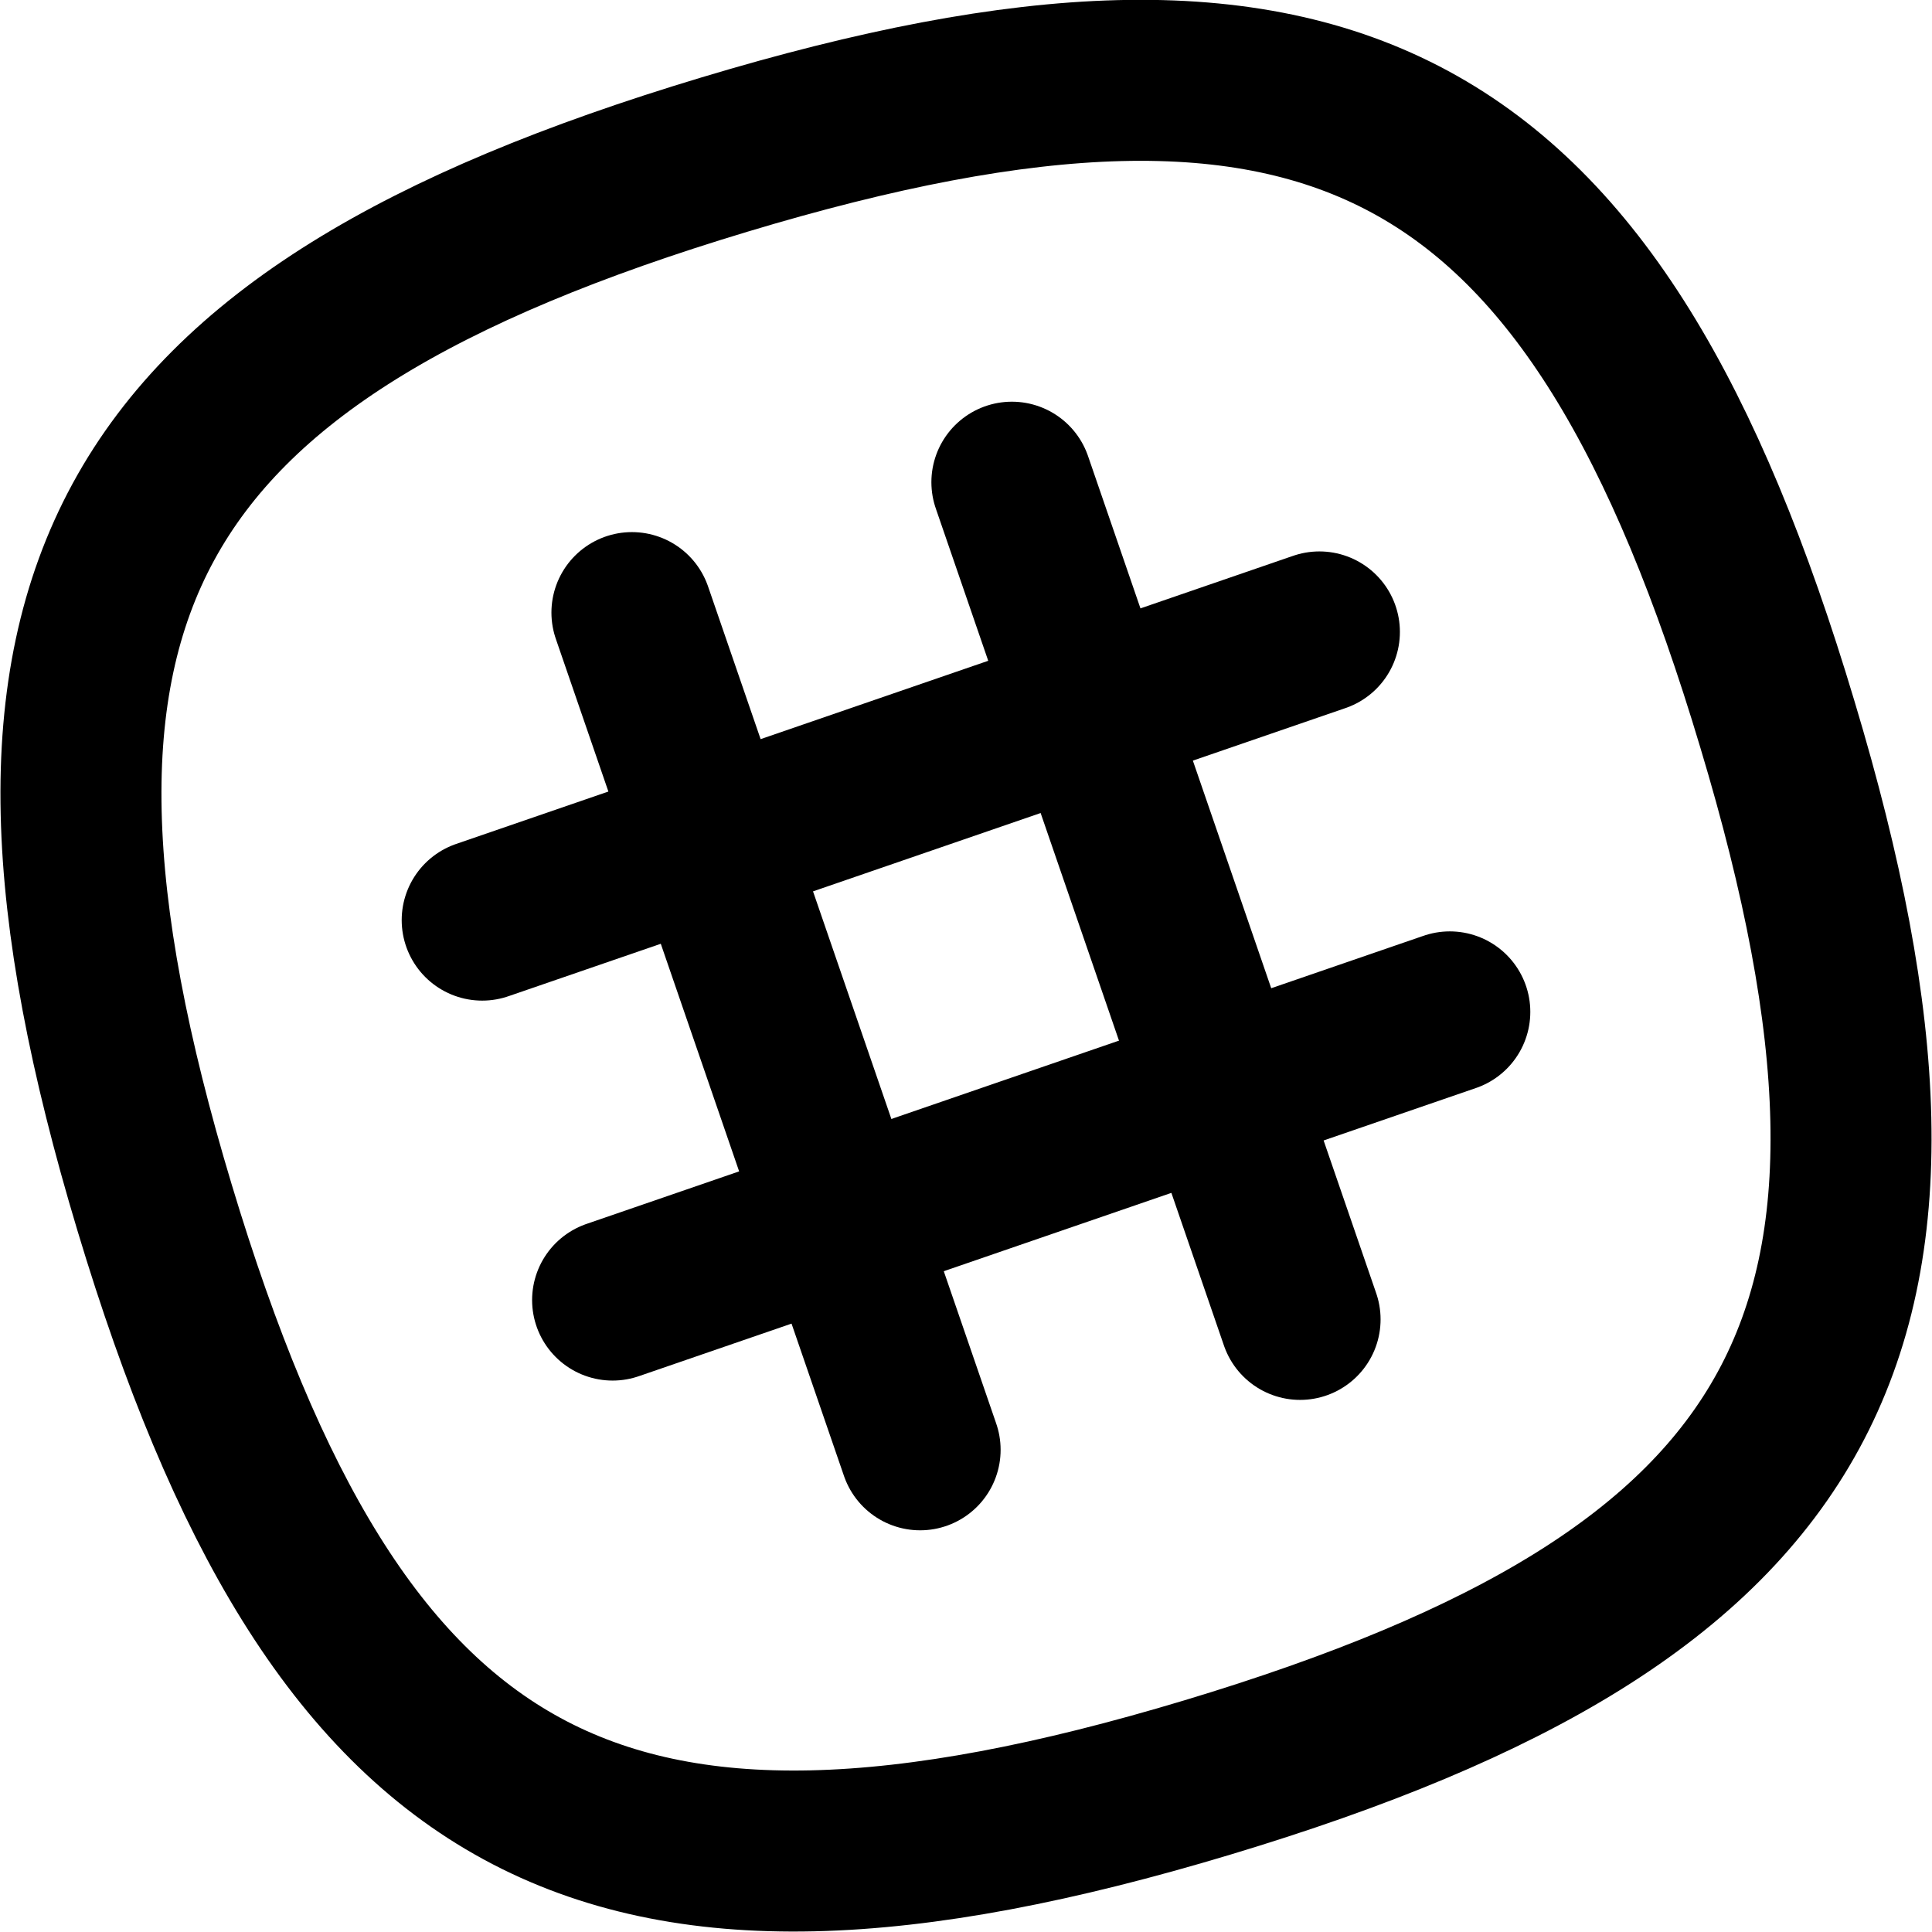
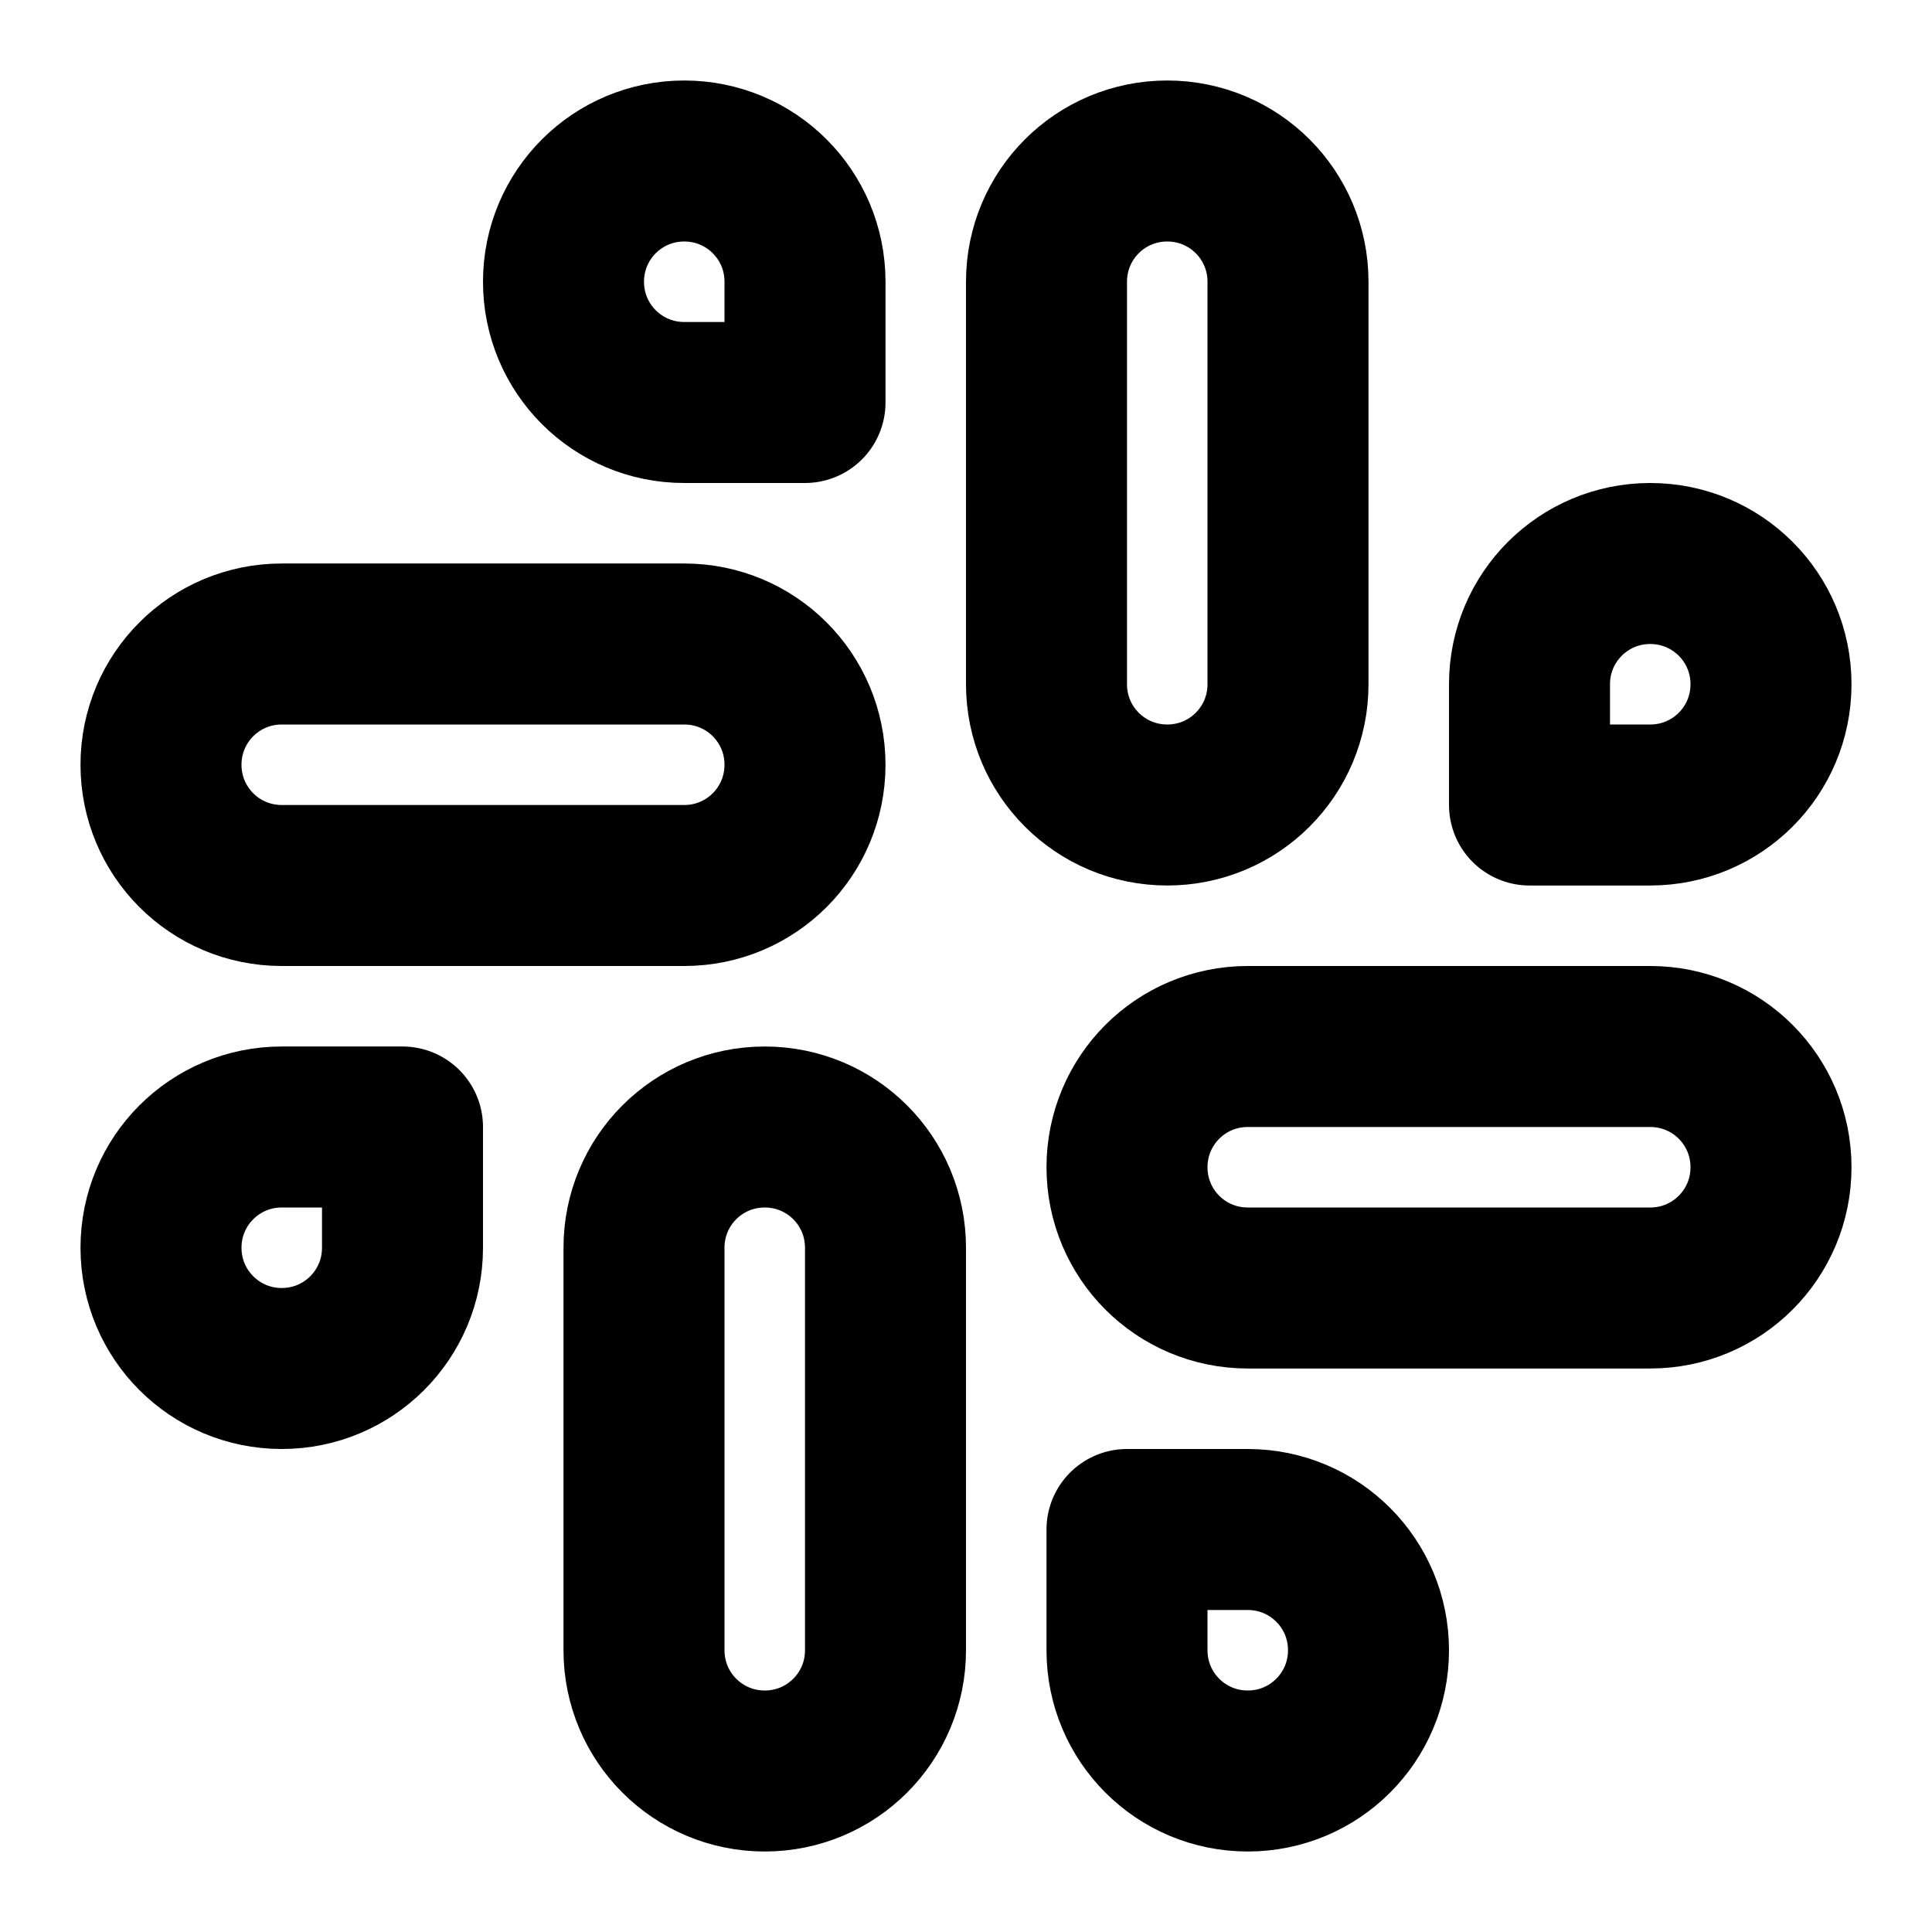
- <svg xmlns="http://www.w3.org/2000/svg" width="24" height="24" viewBox="0 0 24 24">
-   <path d="M22.08 9C19.81 1.41 16.54-.35 9 1.92S-.35 7.46 1.92 15 7.46 24.35 15 22.08 24.35 16.54 22.08 9z" fill="none" stroke="#000" stroke-miterlimit="10" stroke-width="2" />
-   <line x1="12.57" y1="5.99" x2="16.15" y2="16.39" fill="none" stroke="#000" stroke-linecap="round" stroke-miterlimit="10" stroke-width="2" />
-   <line x1="7.85" y1="7.61" x2="11.43" y2="18.01" fill="none" stroke="#000" stroke-linecap="round" stroke-miterlimit="10" stroke-width="2" />
-   <line x1="16.39" y1="7.85" x2="5.99" y2="11.43" fill="none" stroke="#000" stroke-linecap="round" stroke-miterlimit="10" stroke-width="2" />
-   <line x1="18.01" y1="12.57" x2="7.61" y2="16.15" fill="none" stroke="#000" stroke-linecap="round" stroke-miterlimit="10" stroke-width="2" />
+ <svg xmlns="http://www.w3.org/2000/svg" width="24" height="24" viewBox="0 0 24 24" fill="none" stroke="currentColor" stroke-width="2" stroke-linecap="round" stroke-linejoin="round" class="feather feather-slack">
+   <path d="M14.5 10c-.83 0-1.5-.67-1.5-1.5v-5c0-.83.67-1.5 1.5-1.5s1.5.67 1.5 1.5v5c0 .83-.67 1.5-1.5 1.5z" />
+   <path d="M20.5 10H19V8.5c0-.83.67-1.5 1.5-1.5s1.5.67 1.5 1.5-.67 1.5-1.5 1.5z" />
+   <path d="M9.5 14c.83 0 1.5.67 1.5 1.5v5c0 .83-.67 1.5-1.5 1.5S8 21.33 8 20.5v-5c0-.83.67-1.5 1.5-1.5z" />
+   <path d="M3.5 14H5v1.5c0 .83-.67 1.5-1.5 1.5S2 16.33 2 15.5 2.67 14 3.5 14z" />
+   <path d="M14 14.5c0-.83.67-1.5 1.5-1.5h5c.83 0 1.5.67 1.5 1.5s-.67 1.5-1.5 1.5h-5c-.83 0-1.5-.67-1.5-1.5z" />
+   <path d="M15.5 19H14v1.5c0 .83.67 1.5 1.5 1.5s1.5-.67 1.5-1.5-.67-1.5-1.5-1.5z" />
+   <path d="M10 9.5C10 8.67 9.33 8 8.5 8h-5C2.67 8 2 8.67 2 9.5S2.67 11 3.5 11h5c.83 0 1.5-.67 1.5-1.5z" />
+   <path d="M8.5 5H10V3.5C10 2.67 9.33 2 8.5 2S7 2.67 7 3.5 7.67 5 8.5 5z" />
</svg>
